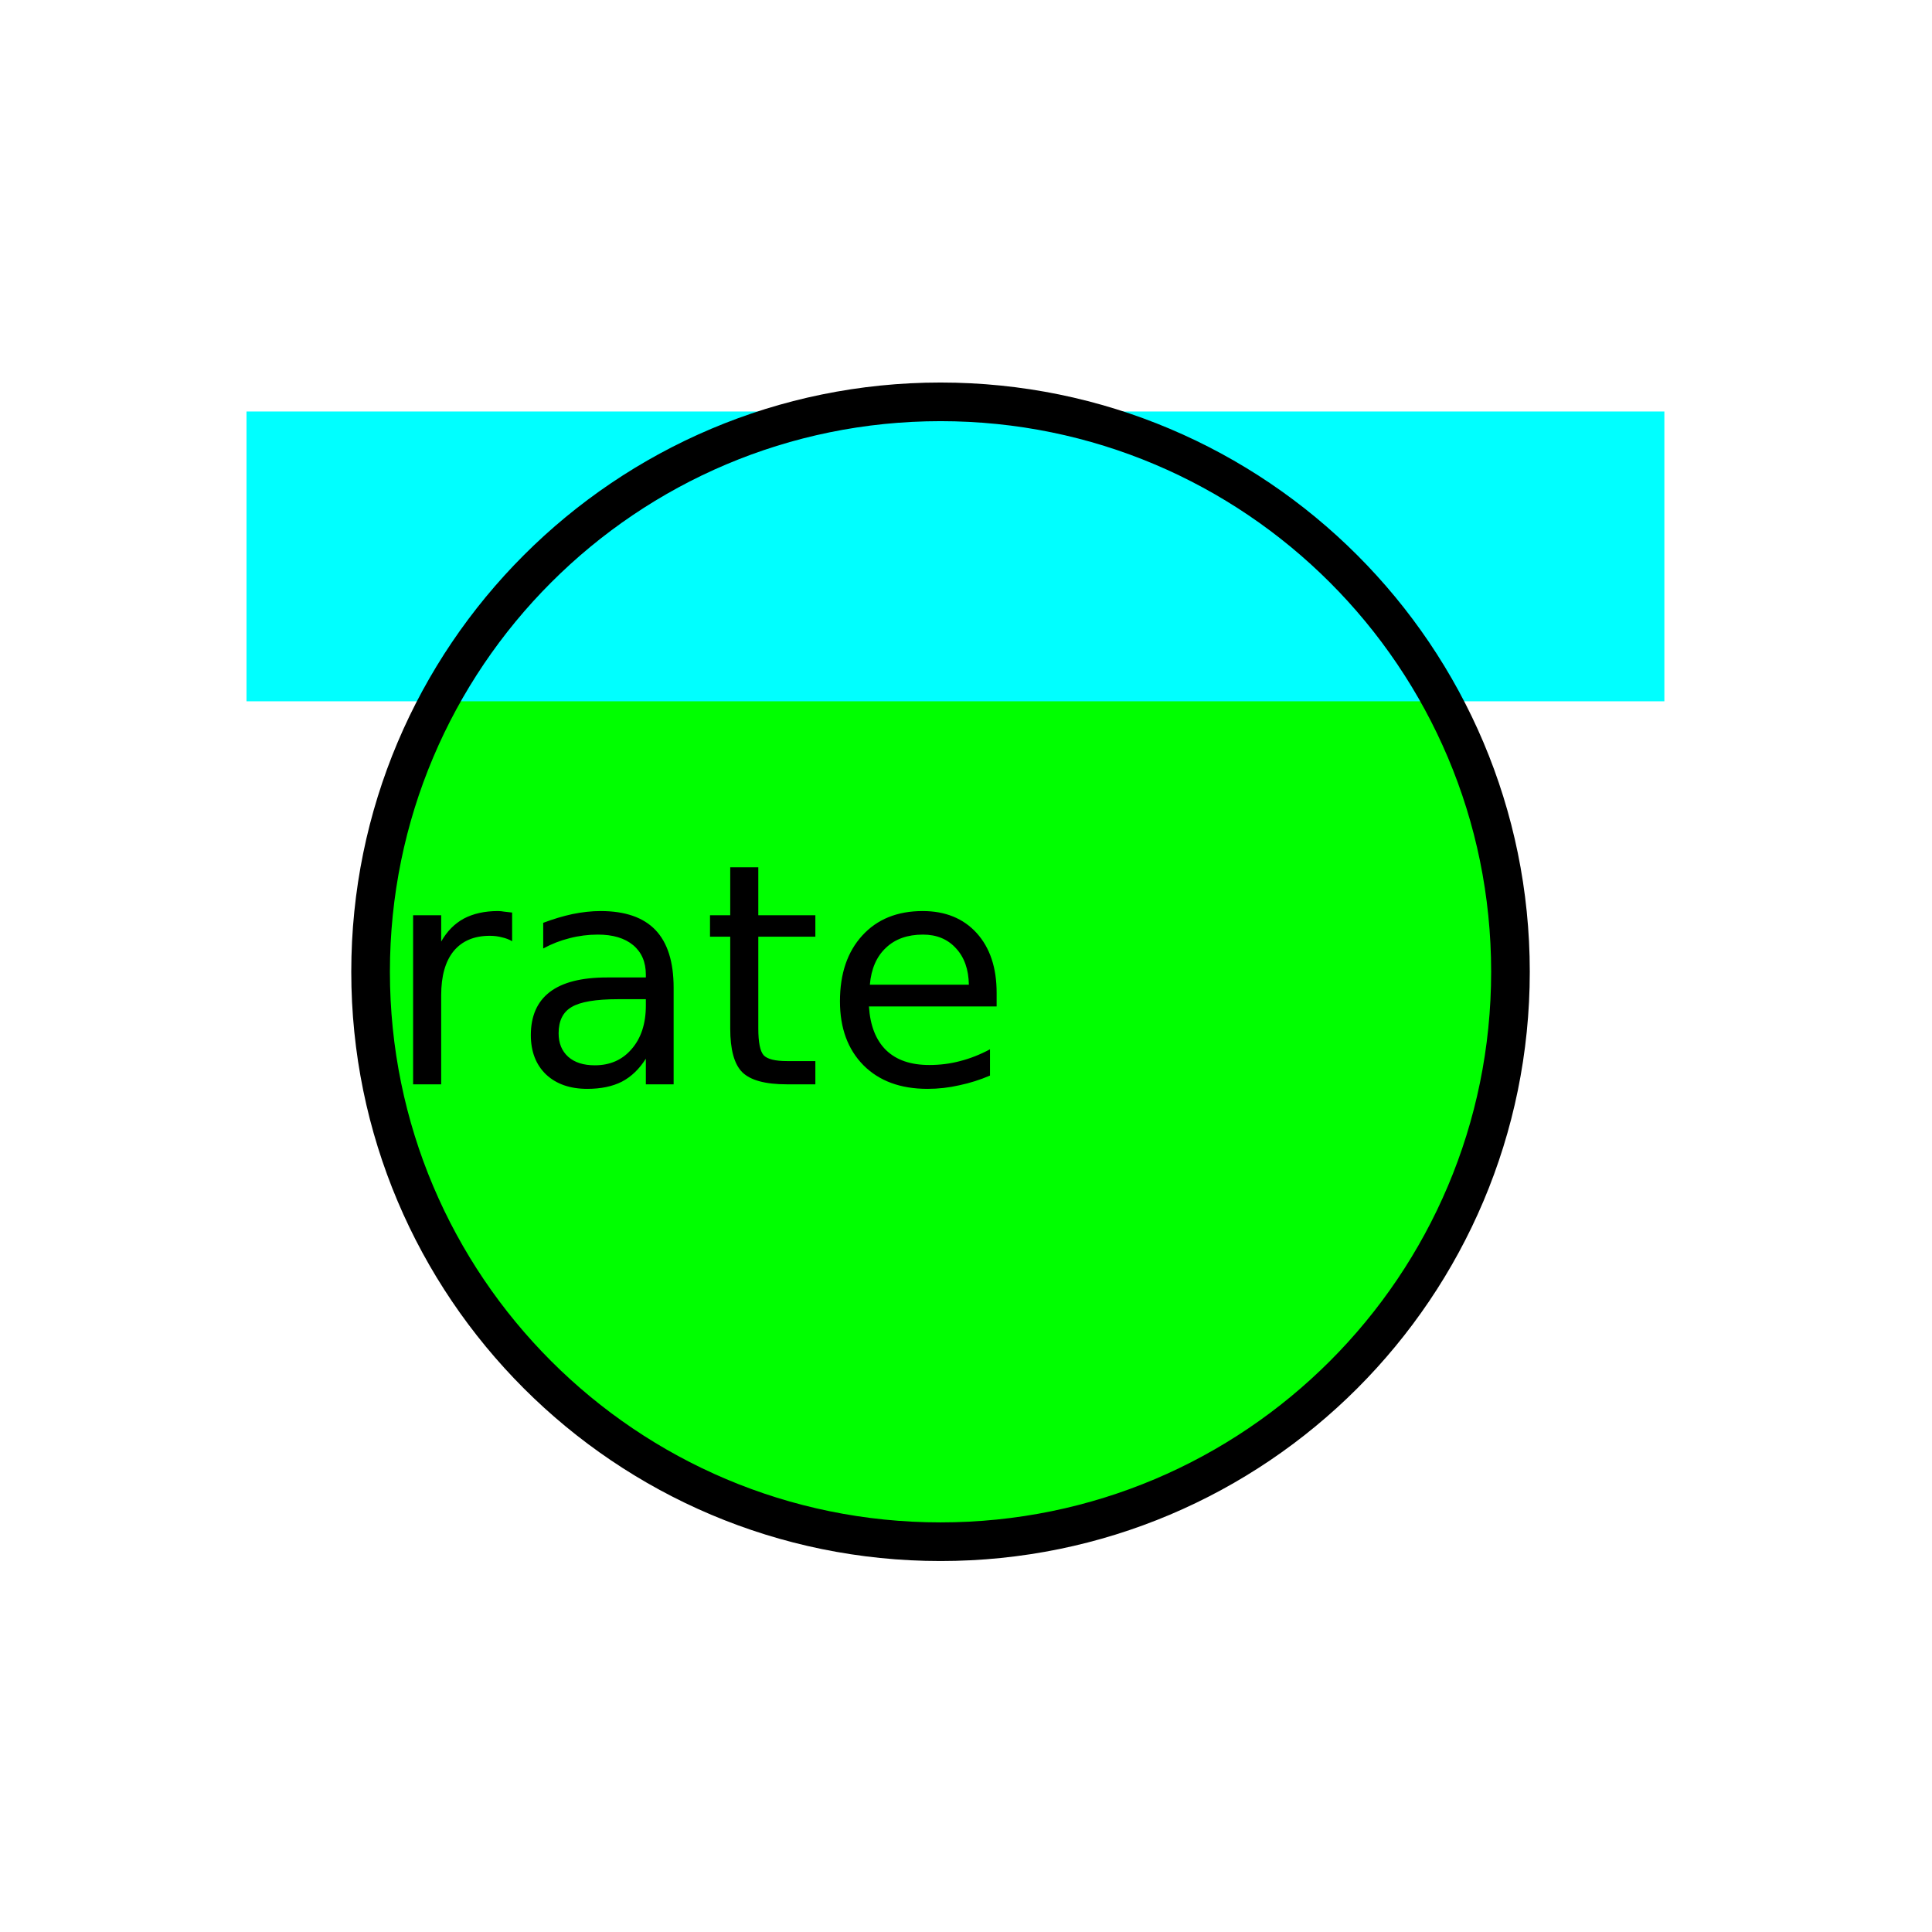
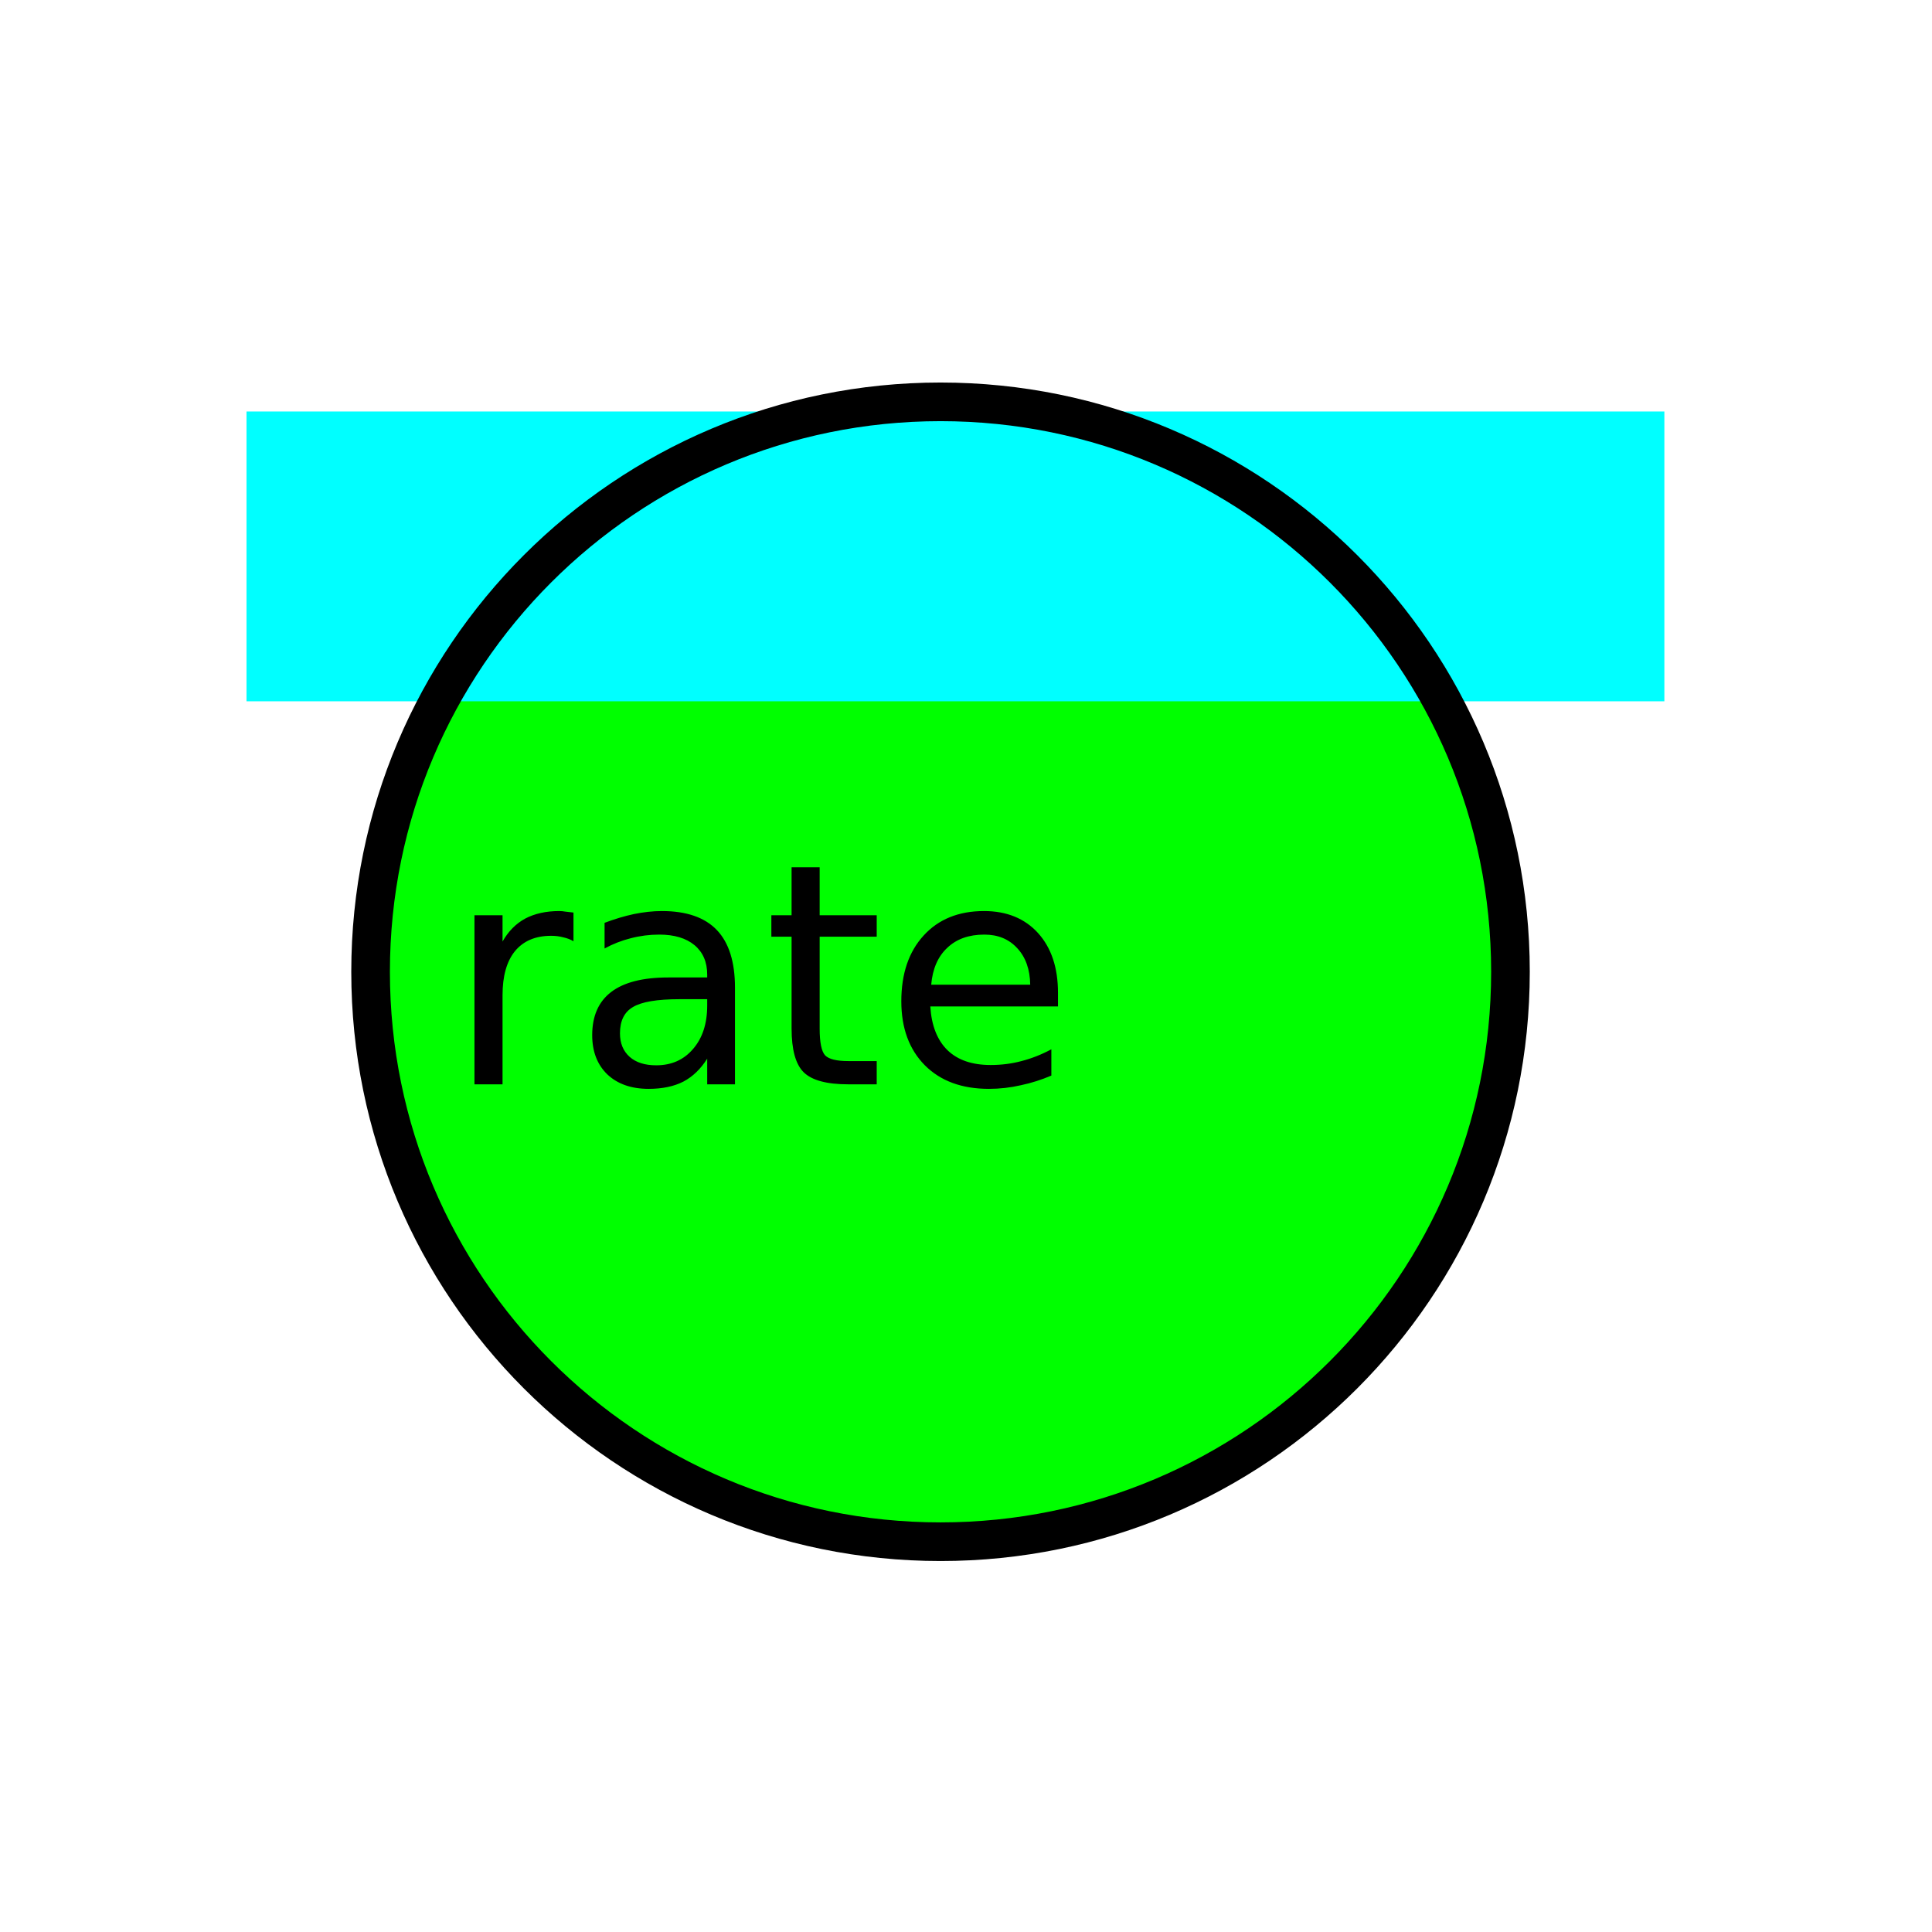
<svg xmlns="http://www.w3.org/2000/svg" width="100" height="100" id="svg2" version="1.1">
  <defs id="defs4">
    <marker orient="auto" refY="0" refX="0" id="Arrow2Lend" style="overflow:visible">
      <path id="path3734" style="font-size:12px;fill-rule:evenodd;stroke-width:0.625;stroke-linejoin:round" d="M 8.719,4.034 -2.207,0.016 8.719,-4.002 c -1.745,2.372 -1.735,5.617 -6e-7,8.035 z" transform="matrix(-1.1,0,0,-1.1,-1.1,0)" />
    </marker>
  </defs>
  <g id="g_grp" transform="translate(-308.0746,-900.5669)">
    <path style="fill:#00ff00;fill-opacity:1;stroke:none" id="circle_bg" d="m 597.476,106.031 a 37.868,37.868 0 1 1 -75.736,0 37.868,37.868 0 1 1 75.736,0 z" transform="matrix(0.7790178,0,0,0.7790178,-79.18842,868.266)" />
-     <rect style="fill:#00ffff;fill-opacity:1;stroke:#804000;stroke-width:0;stroke-miterlimit:4;stroke-opacity:1;stroke-dasharray:none;stroke-dashoffset:0" id="circle_bg_rect" width="73.388" height="15" x="320.834" y="921.866" />
+     <rect style="fill:#00ffff;fill-opacity:1;stroke:#804000;stroke-width:0;stroke-miterlimit:4;stroke-opacity:1;stroke-dasharray:none;stroke-dashoffset:0" id="circle_bg_rect" width="73.388" x="320.834" y="921.866" height="15" />
    <path transform="matrix(0.7790178,0,0,0.7790178,-79.18842,868.266)" d="m 597.476,106.031 a 37.868,37.868 0 1 1 -75.736,0 37.868,37.868 0 1 1 75.736,0 z" id="circle" style="fill:none;stroke:#000000;stroke-width:2.567;stroke-miterlimit:4;stroke-opacity:1;stroke-dasharray:none" />
-     <text id="rate_txt" y="956.69" x="356.967" style="font-size:16px;font-style:normal;font-weight:normal;fill:#000000;fill-opacity:1;stroke:none;font-family:Bitstream Vera Sans" xml:space="preserve">
-       <tspan style="text-align:center;text-anchor:middle" y="956.69" x="356.967" id="tspan3743-4">rate</tspan>
+     <text id="rate_txt" y="956.69" x="356.967" style="font-style:normal;font-weight:normal;line-height:0%;font-family:'Bitstream Vera Sans';fill:#000000;fill-opacity:1;stroke:none" xml:space="preserve">
+       <tspan style="font-size:16px;line-height:1.25;text-align:center;text-anchor:middle" y="956.69" x="356.967" id="tspan3743-4">rate</tspan>
    </text>
  </g>
</svg>
